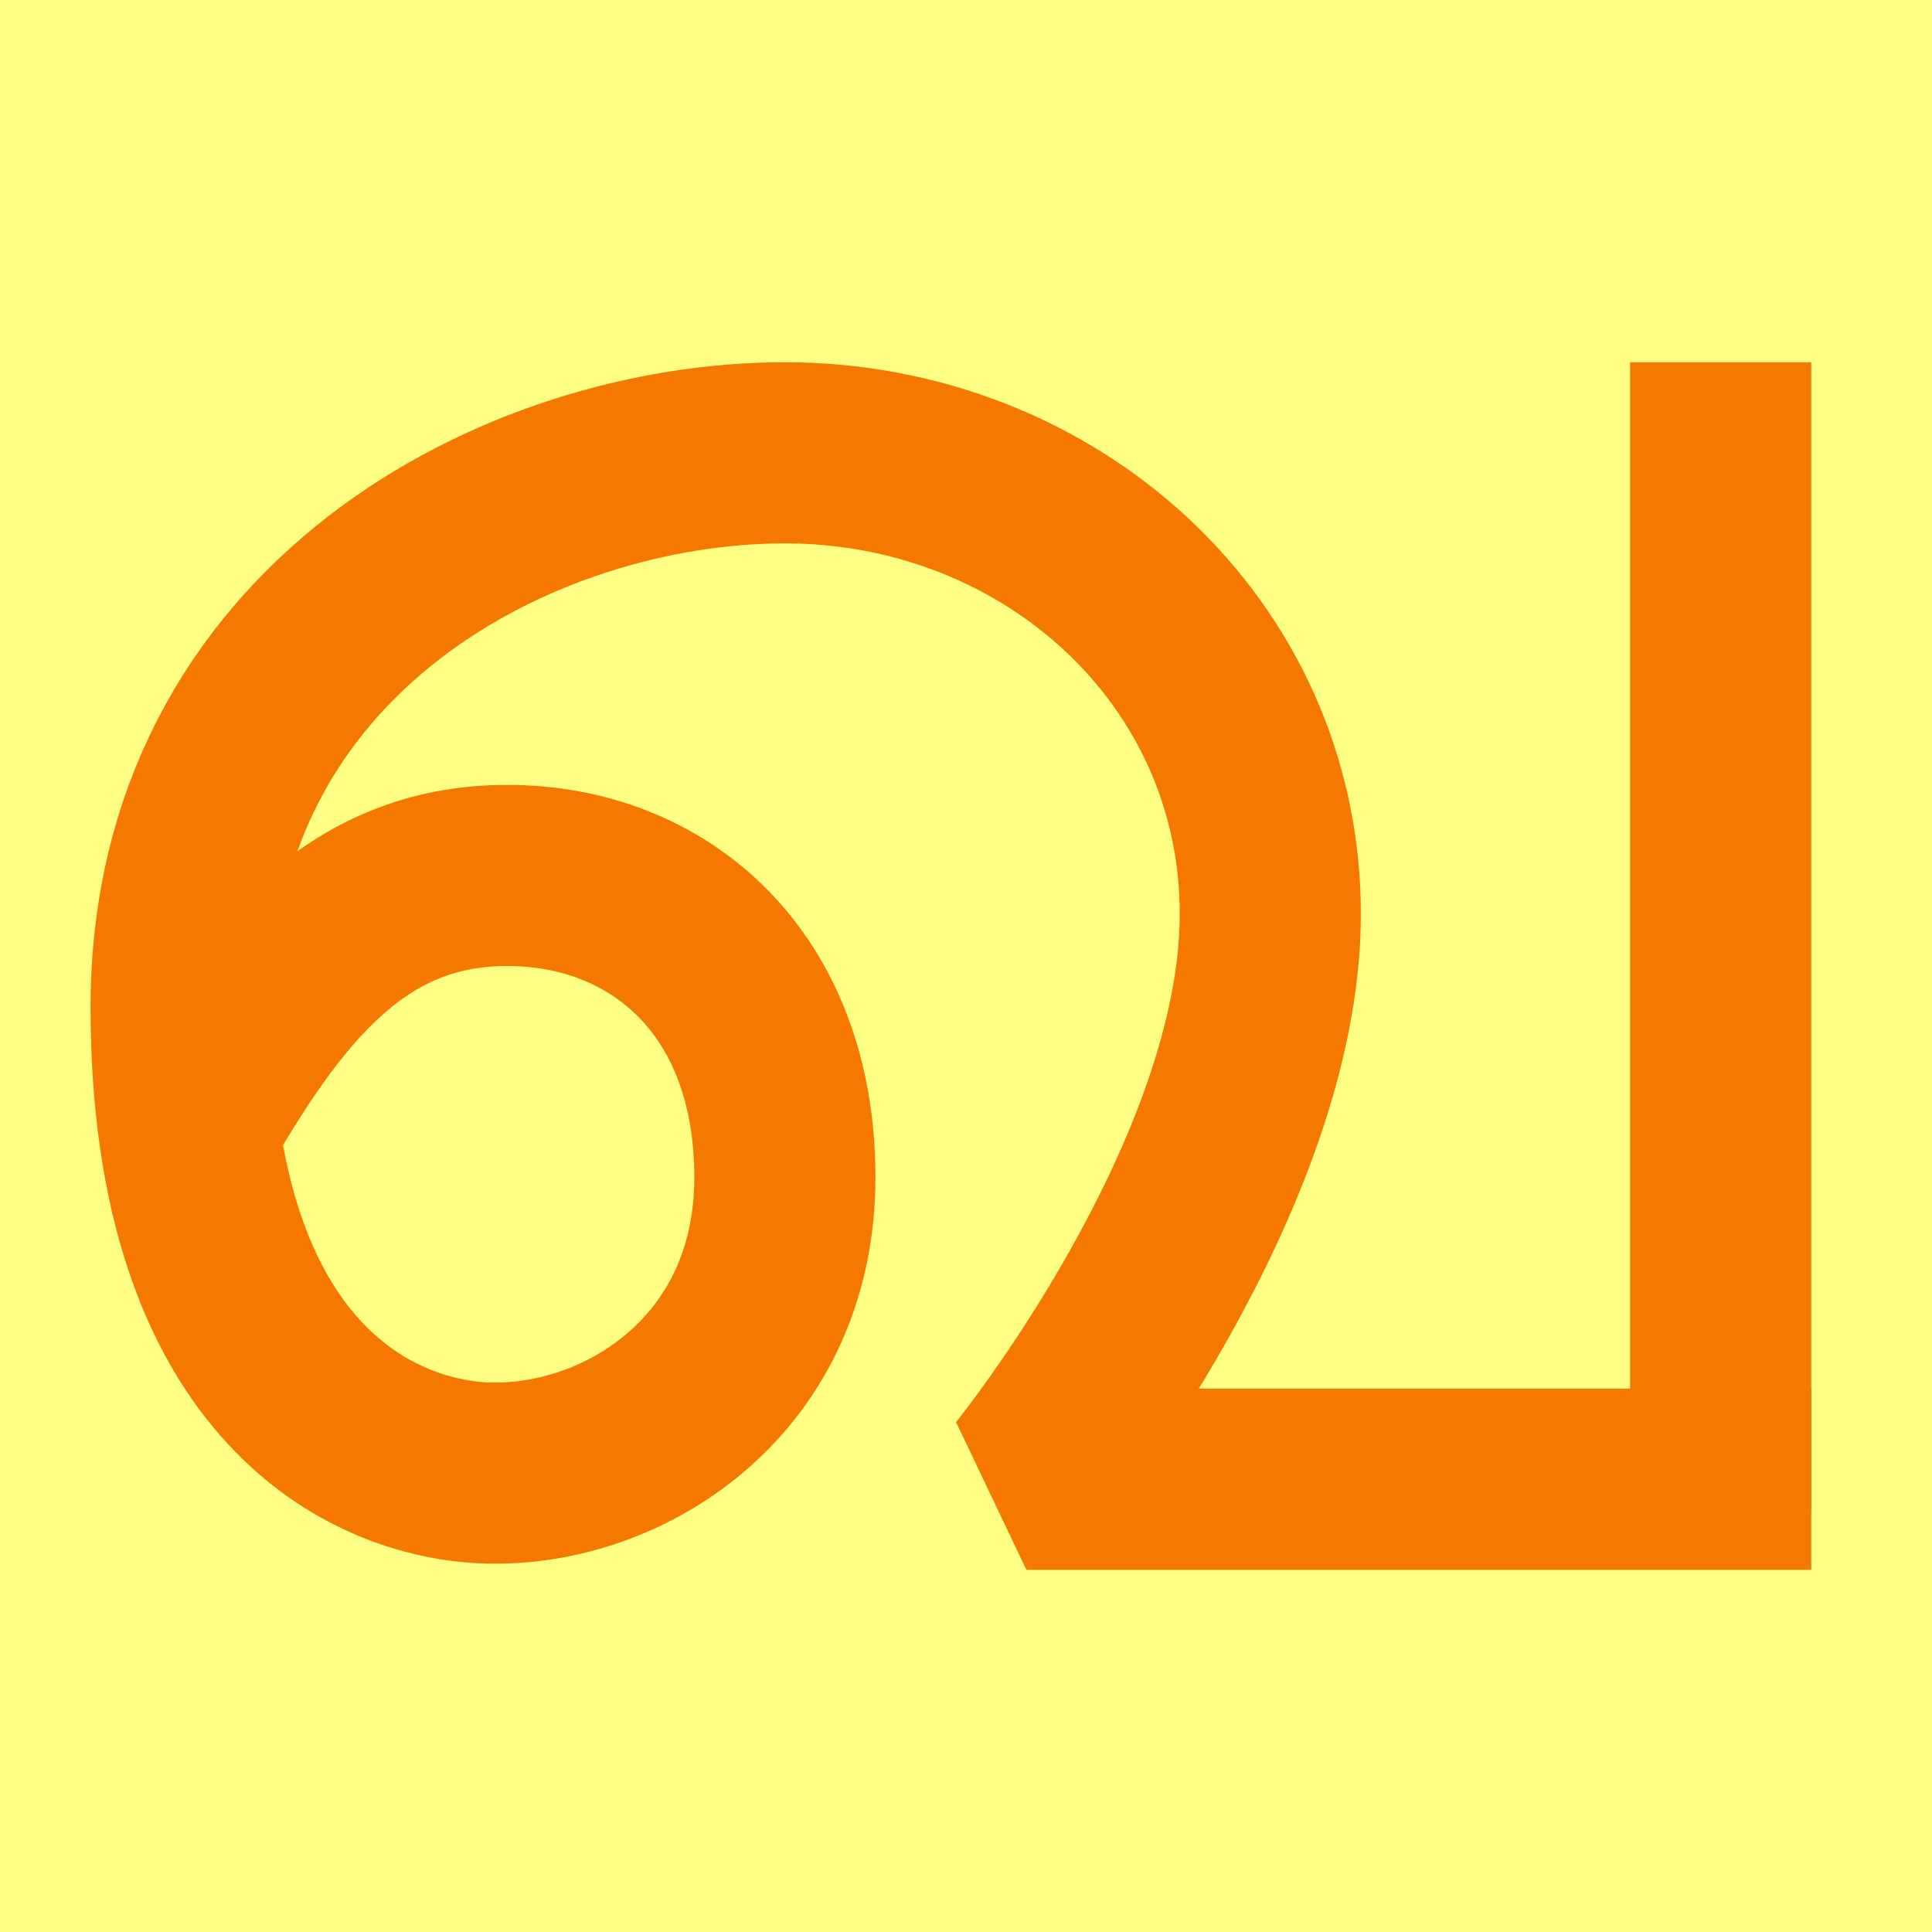
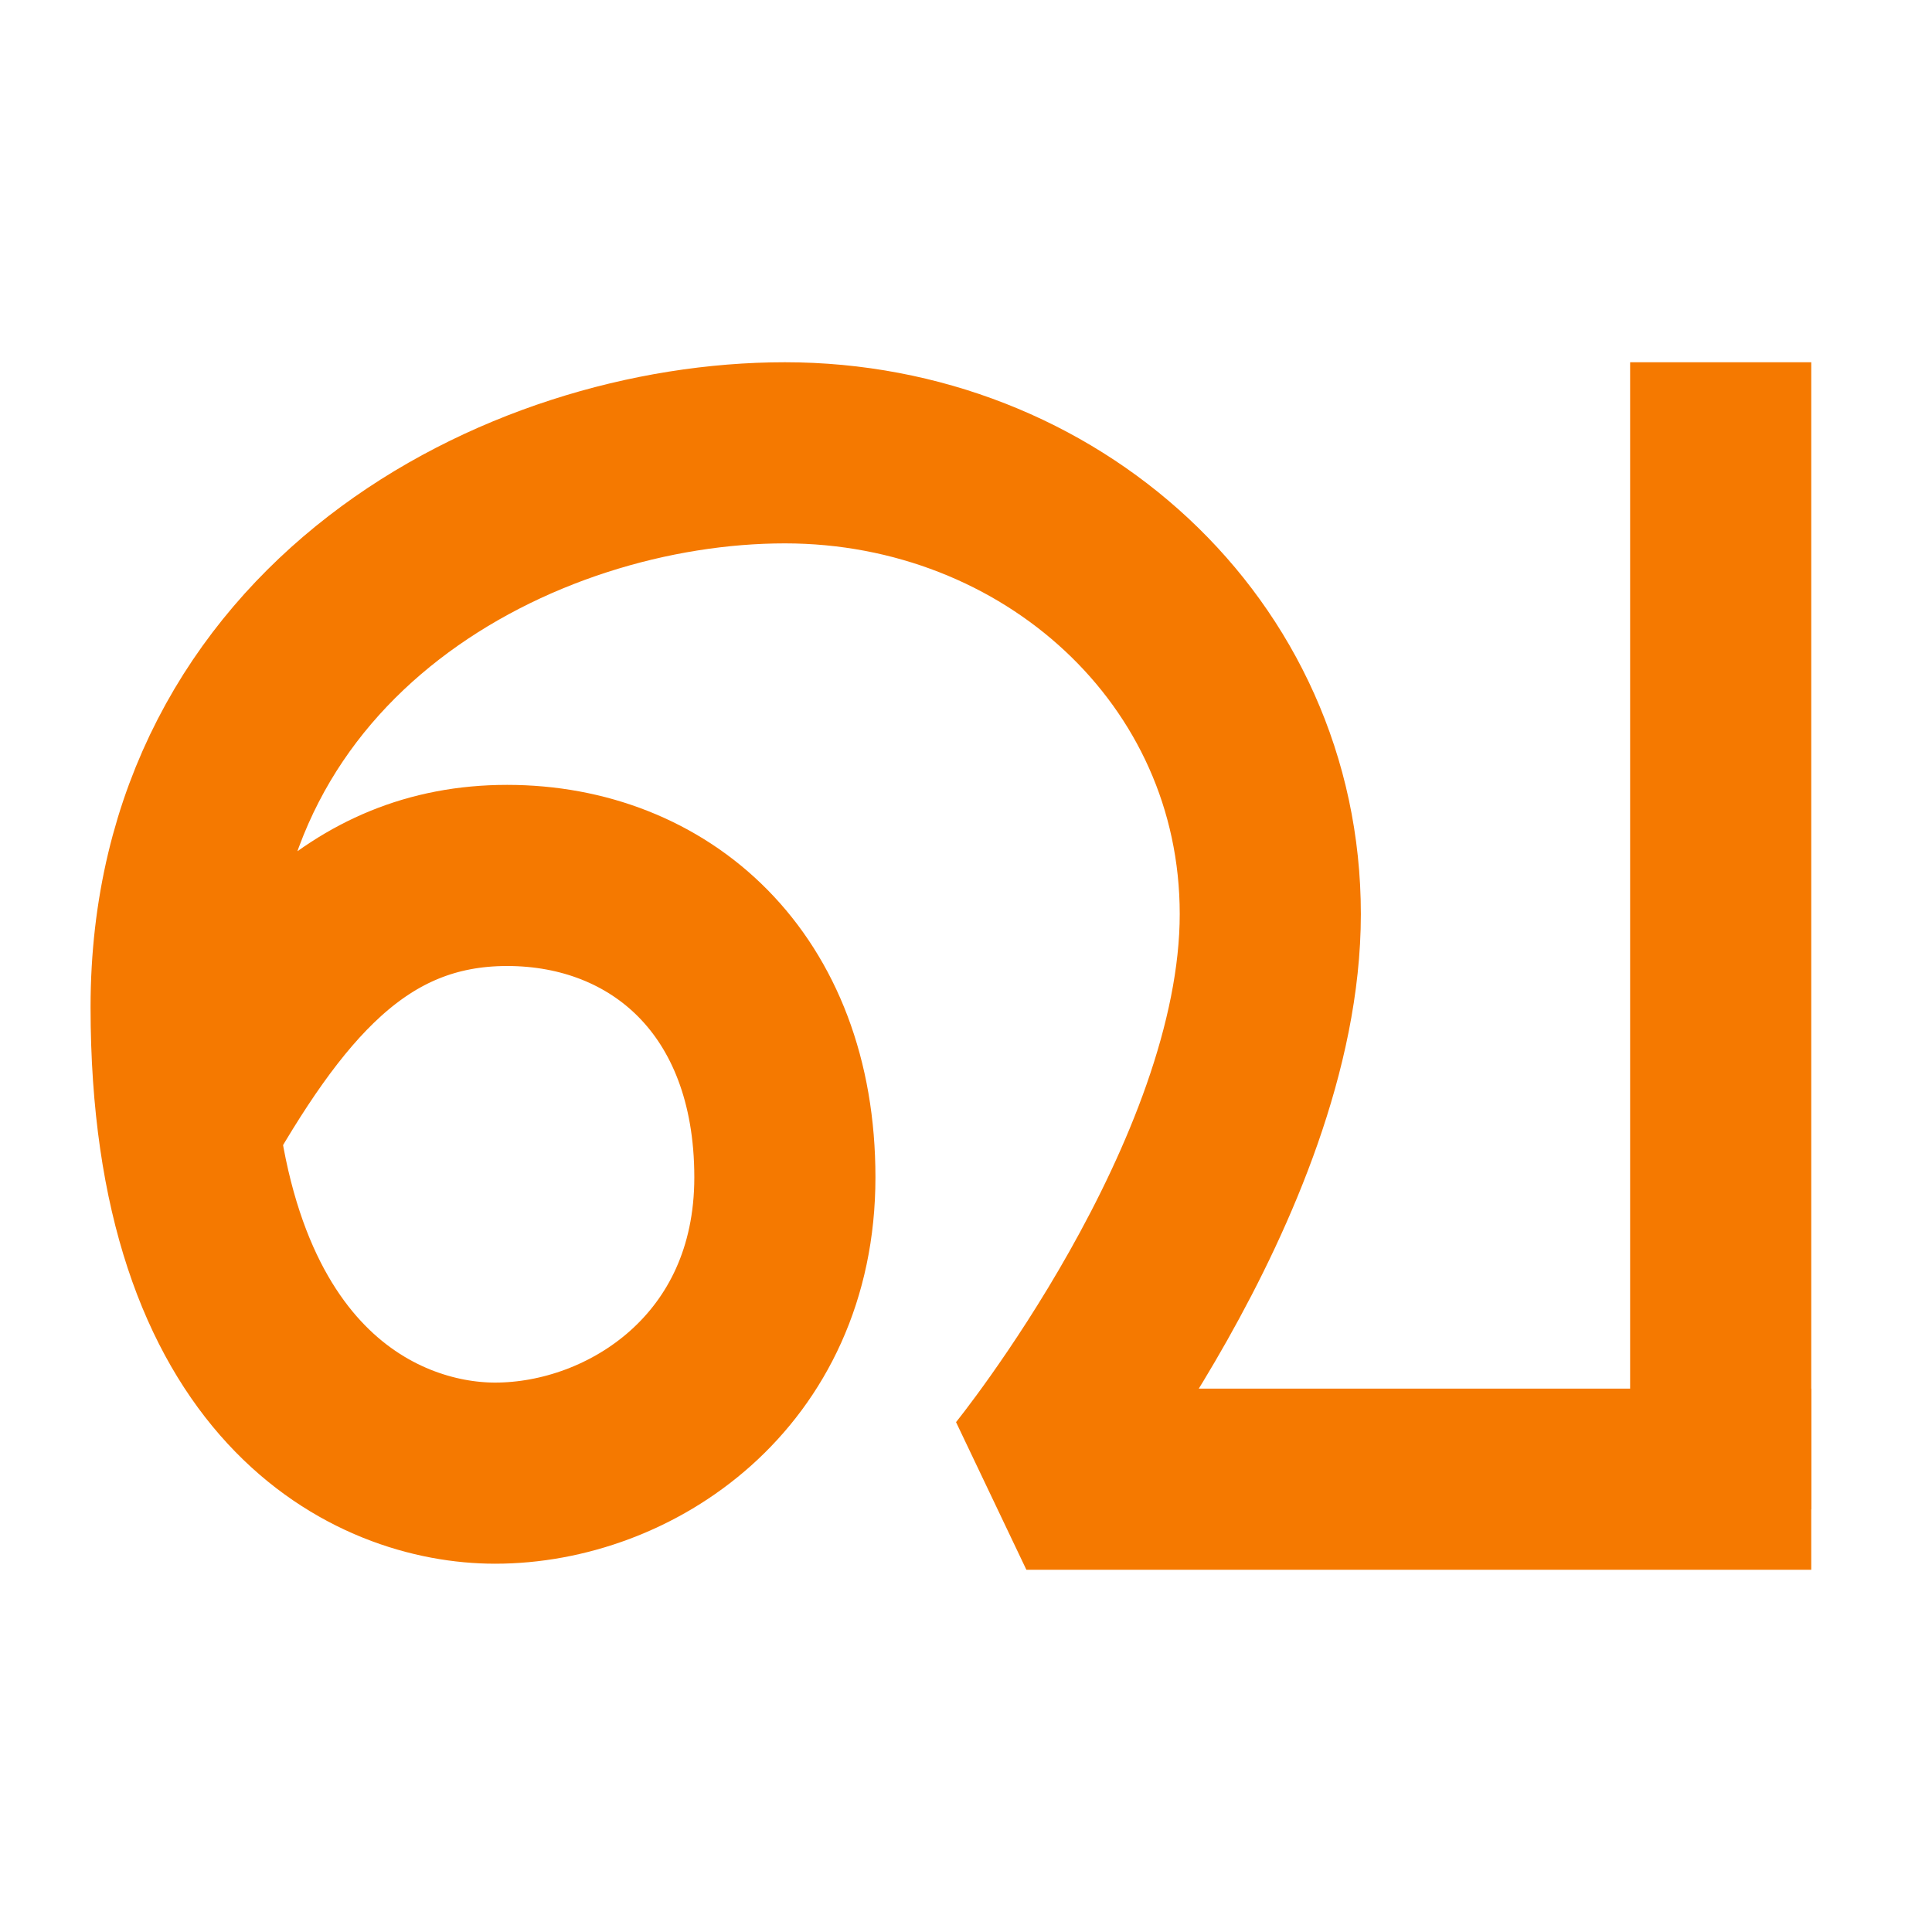
<svg xmlns="http://www.w3.org/2000/svg" height="16" viewBox="0 0 16 16" width="16">
-   <path d="m0 0h16v16h-16z" fill="#ffff83" />
  <g fill="none" stroke="#f57900" stroke-width="1.5">
    <path d="m15 12.25h-6.5s2.02-2.49 2.02-4.68c0-2.18-1.83-3.82-4.02-3.82s-5 1.45-5 4.59 1.63 3.86 2.6 3.86c1.12 0 2.4-.84 2.4-2.45s-1.04-2.5-2.3-2.5-1.97.9-2.68 2.16" stroke-linejoin="bevel" />
    <path d="m14.25 12.5v-9.5" />
  </g>
</svg>
